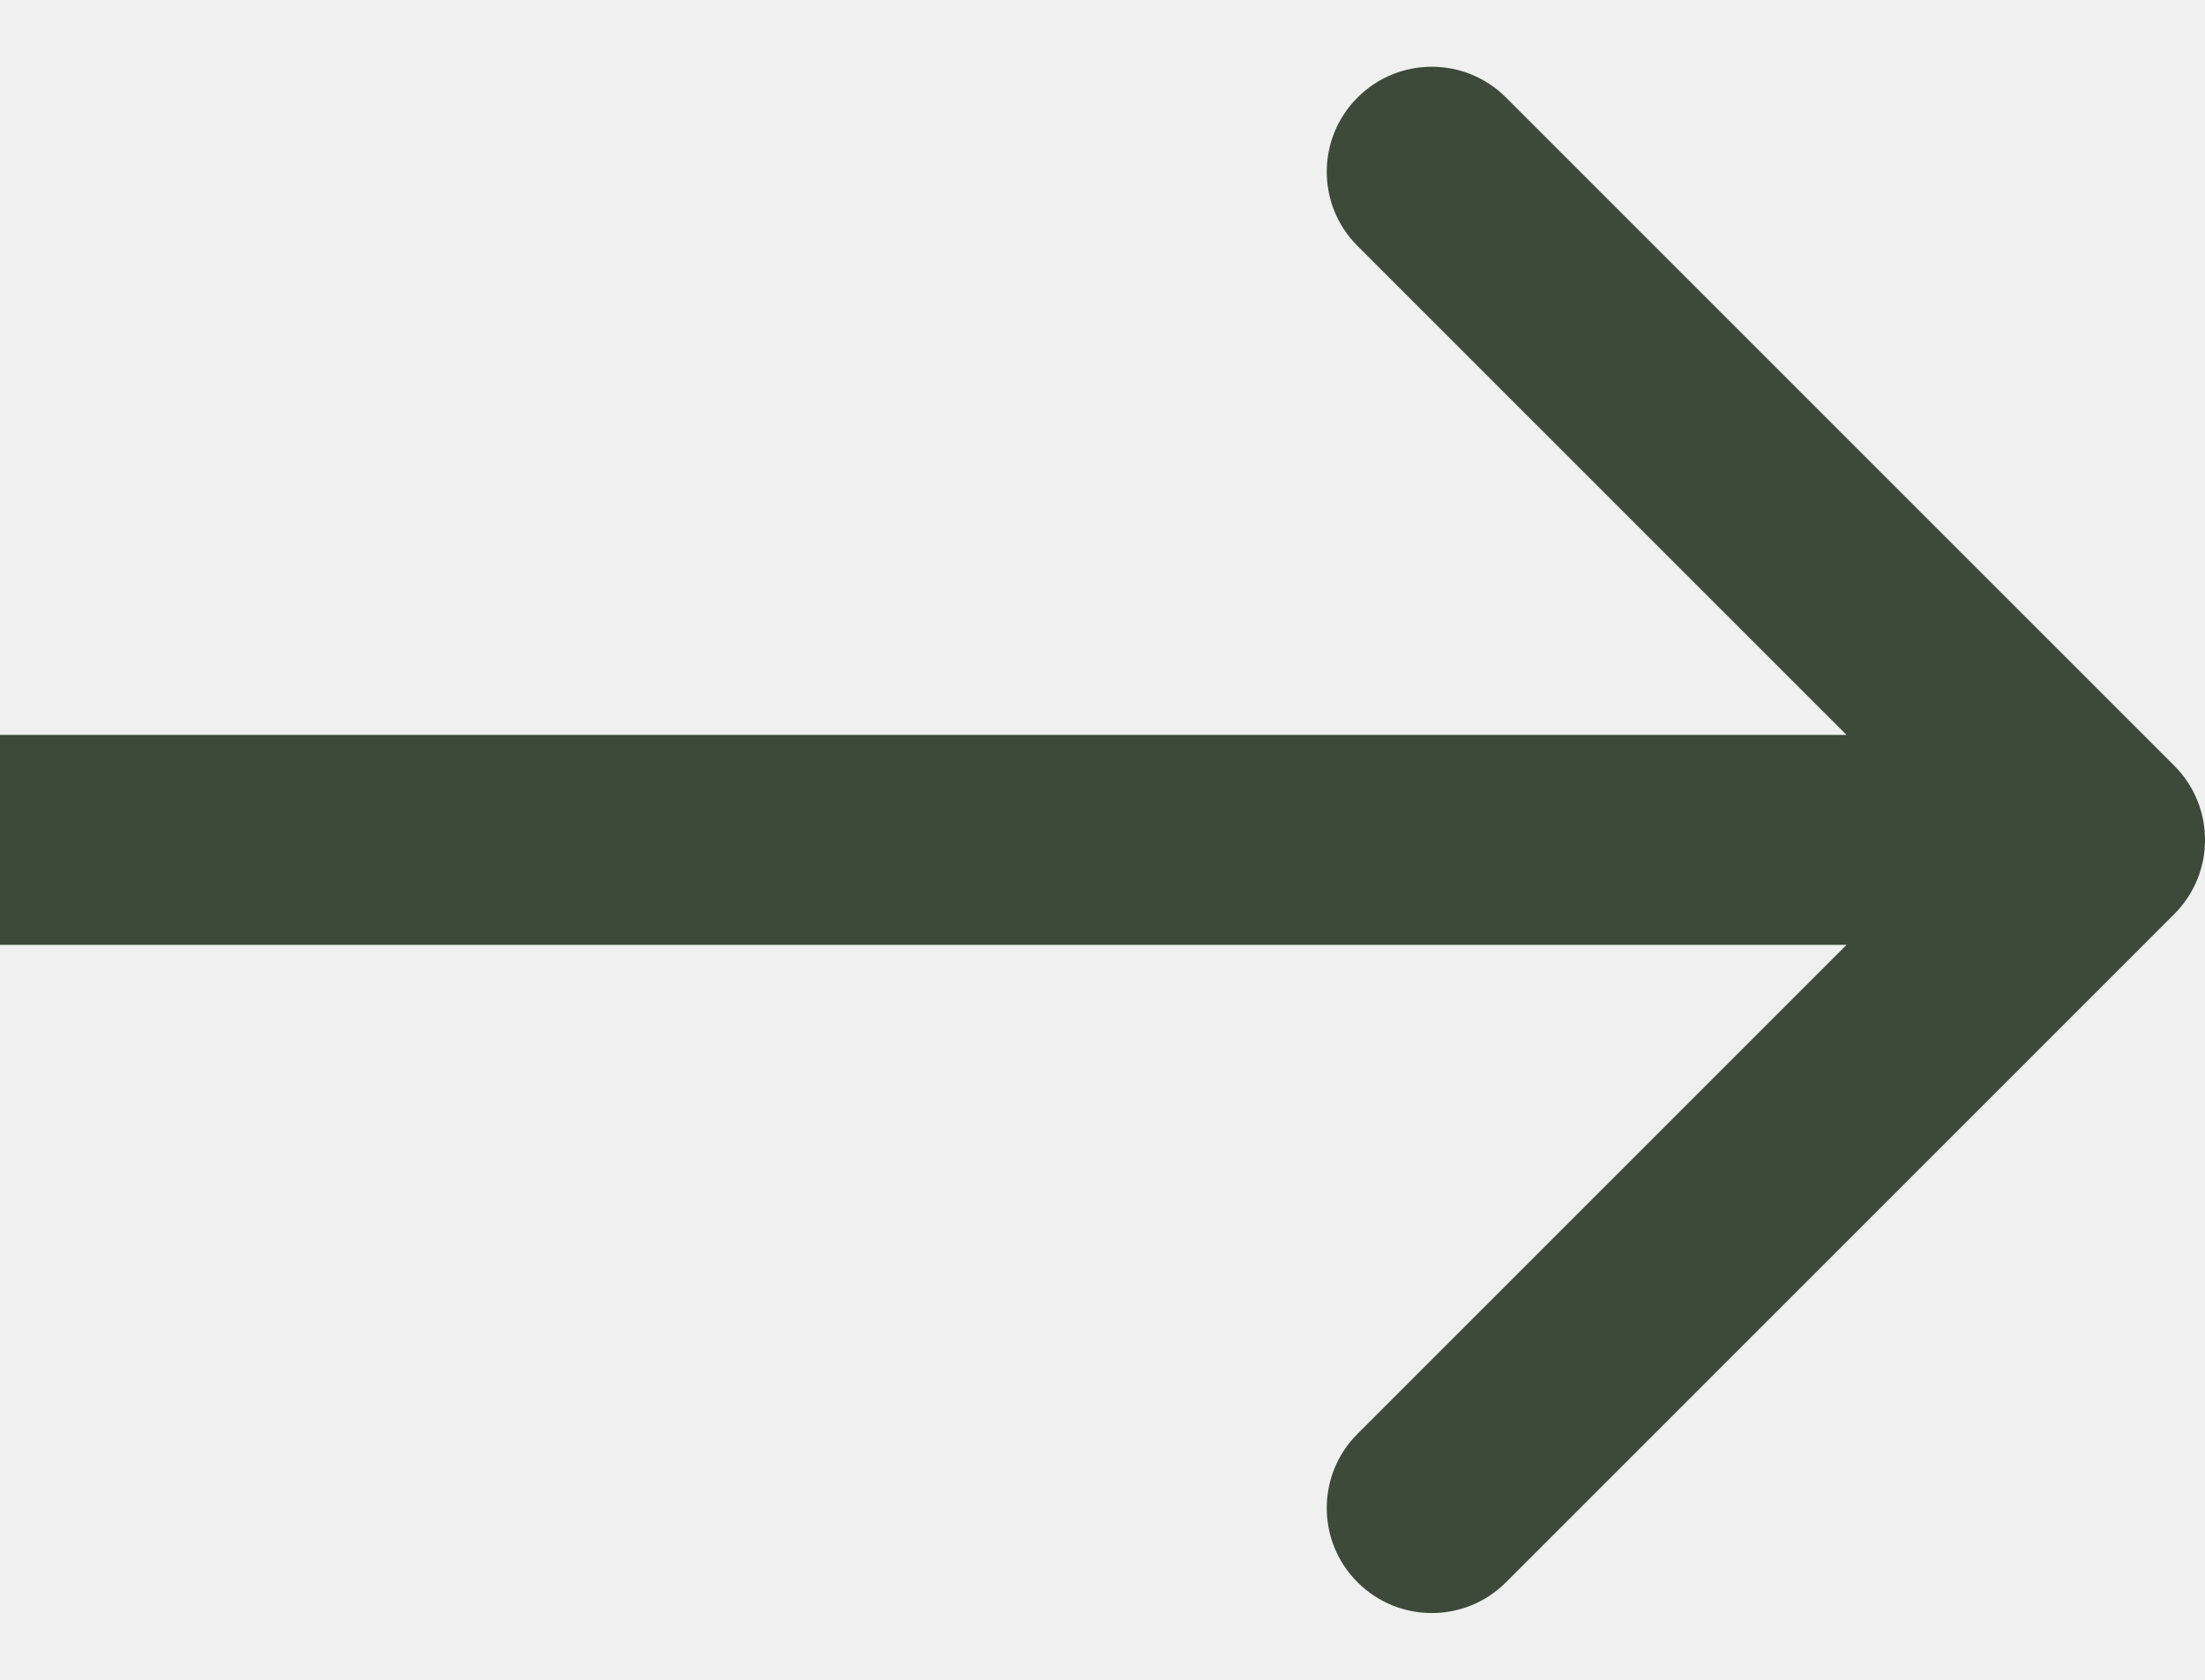
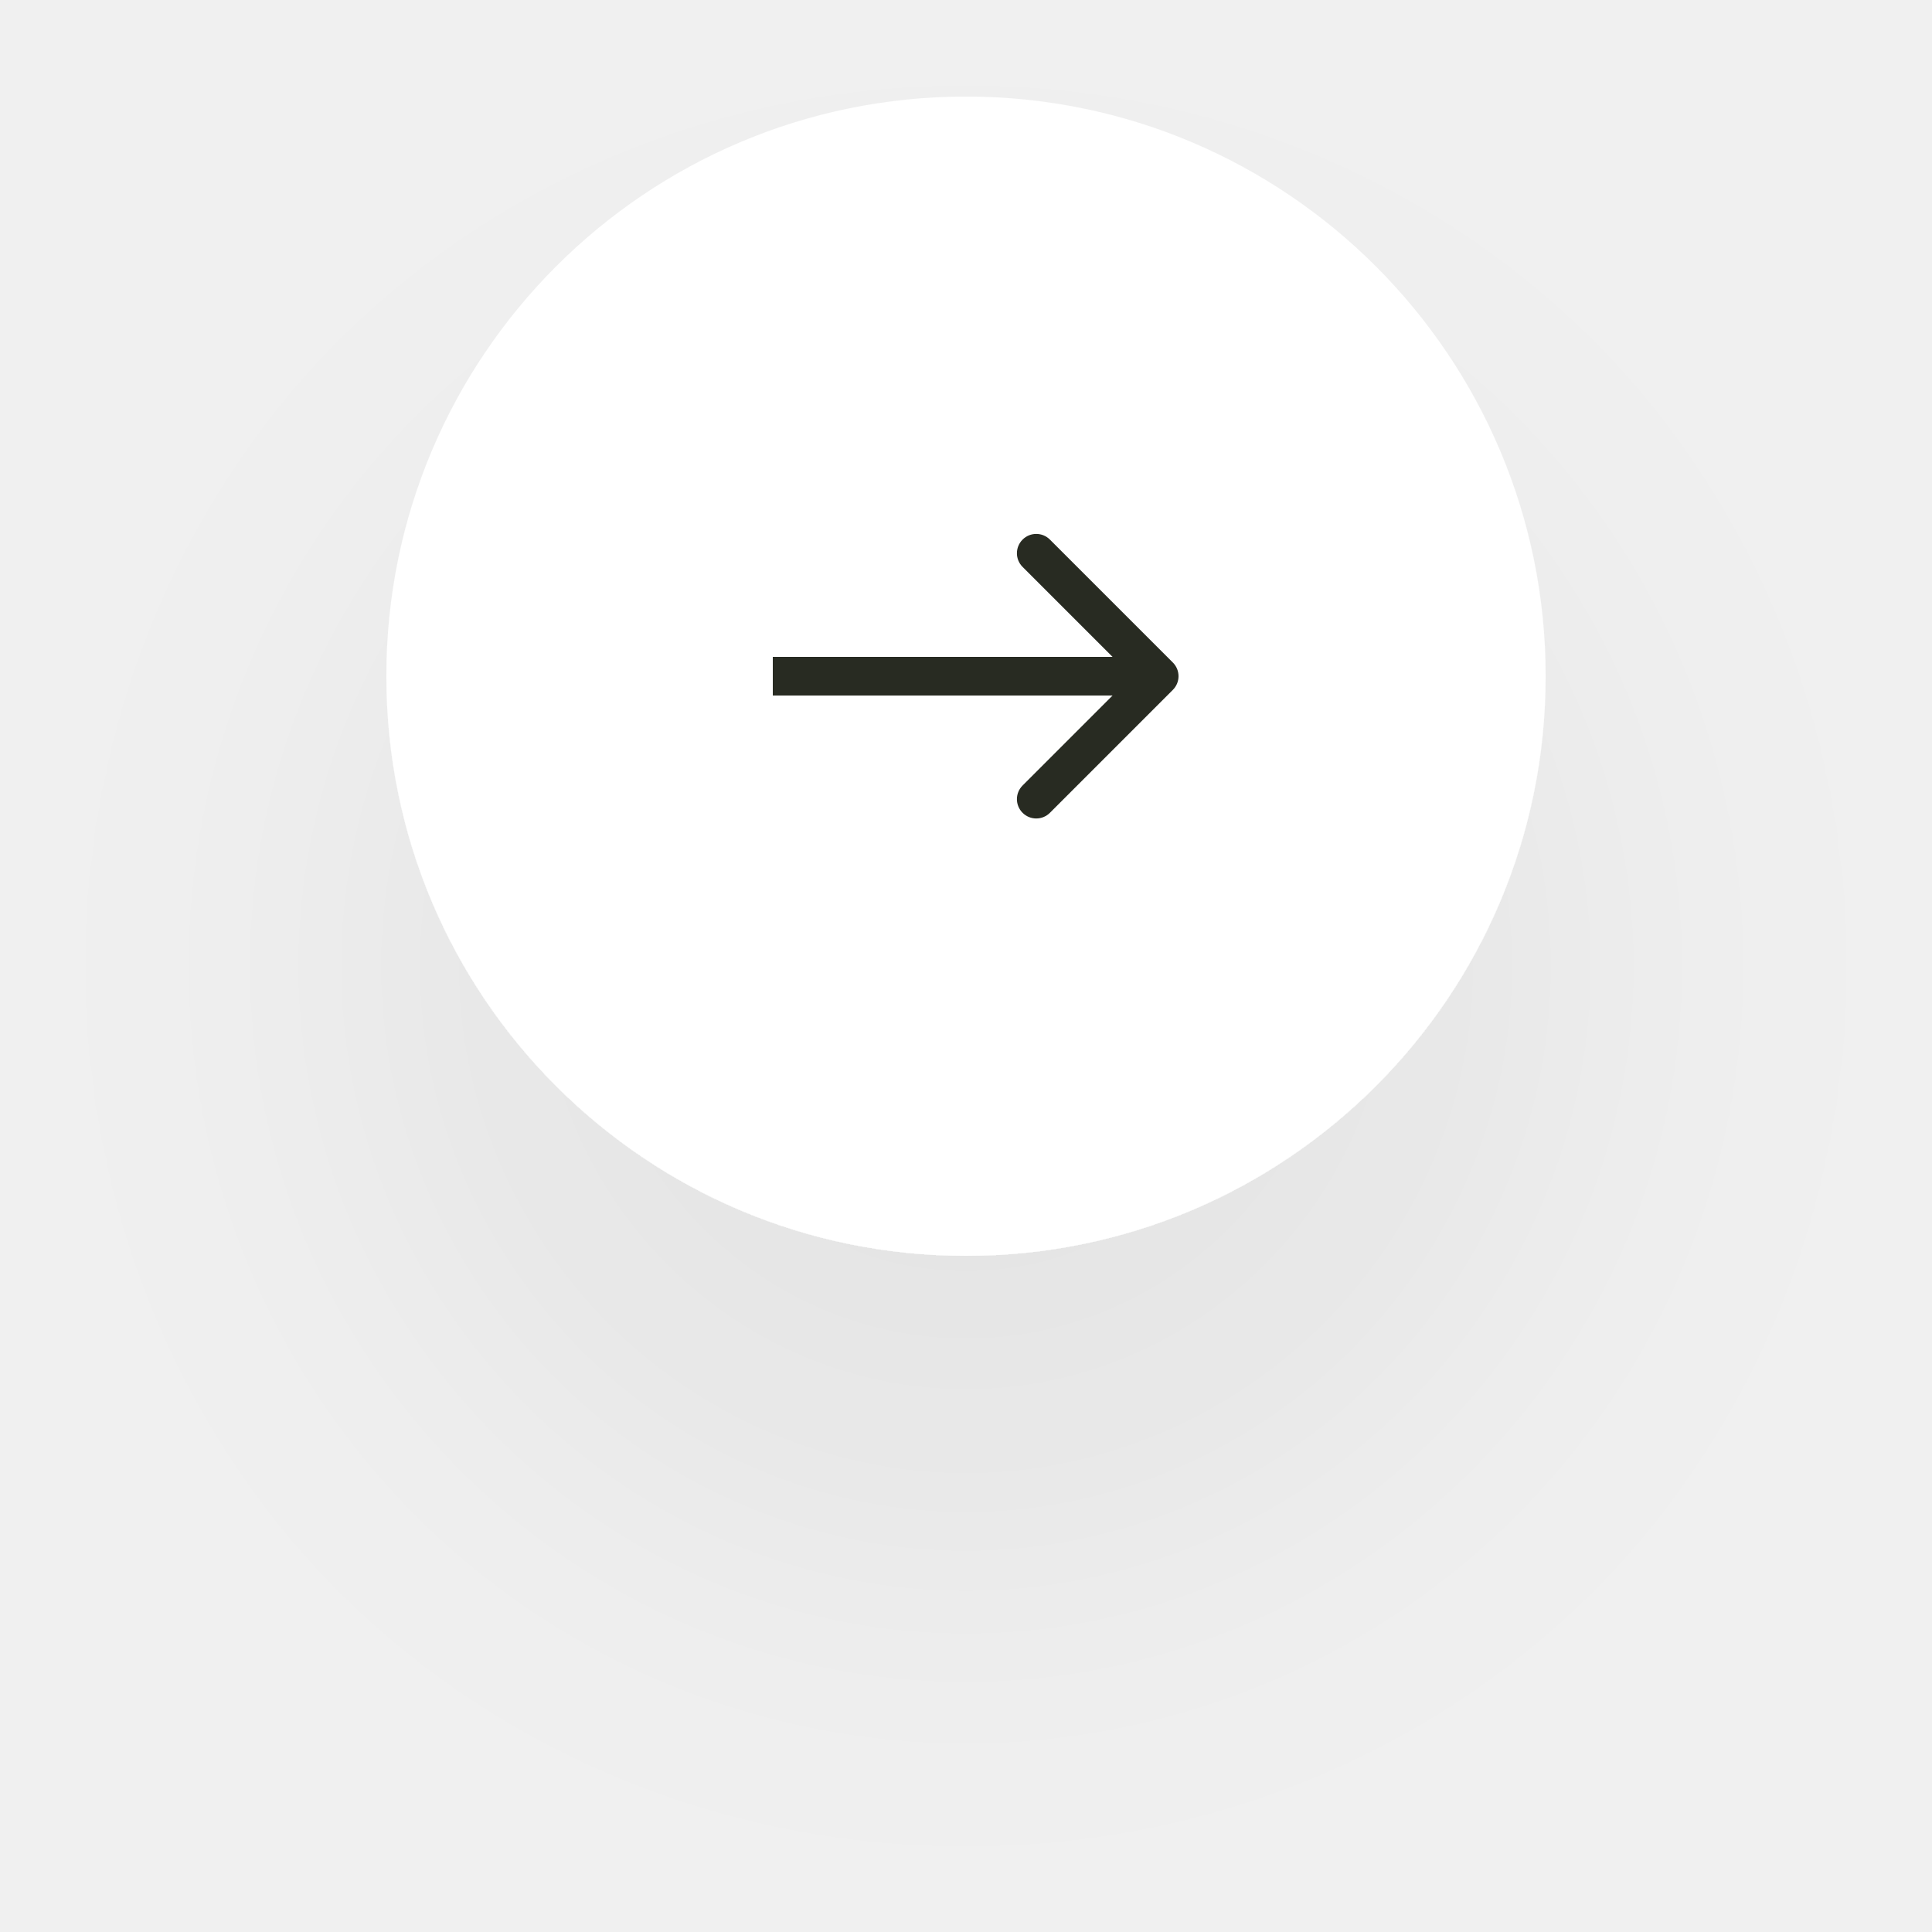
- <svg xmlns="http://www.w3.org/2000/svg" width="21" height="16" viewBox="0 0 21 16" fill="none">
-   <path d="M20.707 8.707C21.098 8.317 21.098 7.683 20.707 7.293L14.343 0.929C13.953 0.538 13.319 0.538 12.929 0.929C12.538 1.319 12.538 1.953 12.929 2.343L18.586 8L12.929 13.657C12.538 14.047 12.538 14.681 12.929 15.071C13.319 15.462 13.953 15.462 14.343 15.071L20.707 8.707ZM0 9H20V7H0V9Z" fill="#3D4A39" />
+ <svg xmlns="http://www.w3.org/2000/svg" width="100" height="100" viewBox="0 0 100 100" fill="#ffffff">
+   <g filter="url(#filter0_d_236_59)">
+     <circle cx="50" cy="35" r="30" fill="white" />
+   </g>
+   <path d="M60.707 35.707C61.098 35.317 61.098 34.683 60.707 34.293L54.343 27.929C53.953 27.538 53.319 27.538 52.929 27.929C52.538 28.32 52.538 28.953 52.929 29.343L58.586 35L52.929 40.657C52.538 41.047 52.538 41.681 52.929 42.071C53.319 42.462 53.953 42.462 54.343 42.071L60.707 35.707ZM40 36H60V34H40V36Z" fill="#282B22" />
+   <defs>
+     <filter id="filter0_d_236_59" x="0" y="0" width="100" height="100" filterUnits="userSpaceOnUse" color-interpolation-filters="sRGB">
+       <feFlood flood-opacity="0" result="BackgroundImageFix" />
+       <feColorMatrix in="SourceAlpha" type="matrix" values="0 0 0 0 0 0 0 0 0 0 0 0 0 0 0 0 0 0 127 0" result="hardAlpha" />
+       <feOffset dy="15" />
+       <feGaussianBlur stdDeviation="10" />
+       <feComposite in2="hardAlpha" operator="out" />
+       <feColorMatrix type="matrix" values="0 0 0 0 0 0 0 0 0 0 0 0 0 0 0 0 0 0 0.05 0" />
+       <feBlend mode="normal" in2="BackgroundImageFix" result="effect1_dropShadow_236_59" />
+       <feBlend mode="normal" in="SourceGraphic" in2="effect1_dropShadow_236_59" result="shape" />
+     </filter>
+   </defs>
</svg>
